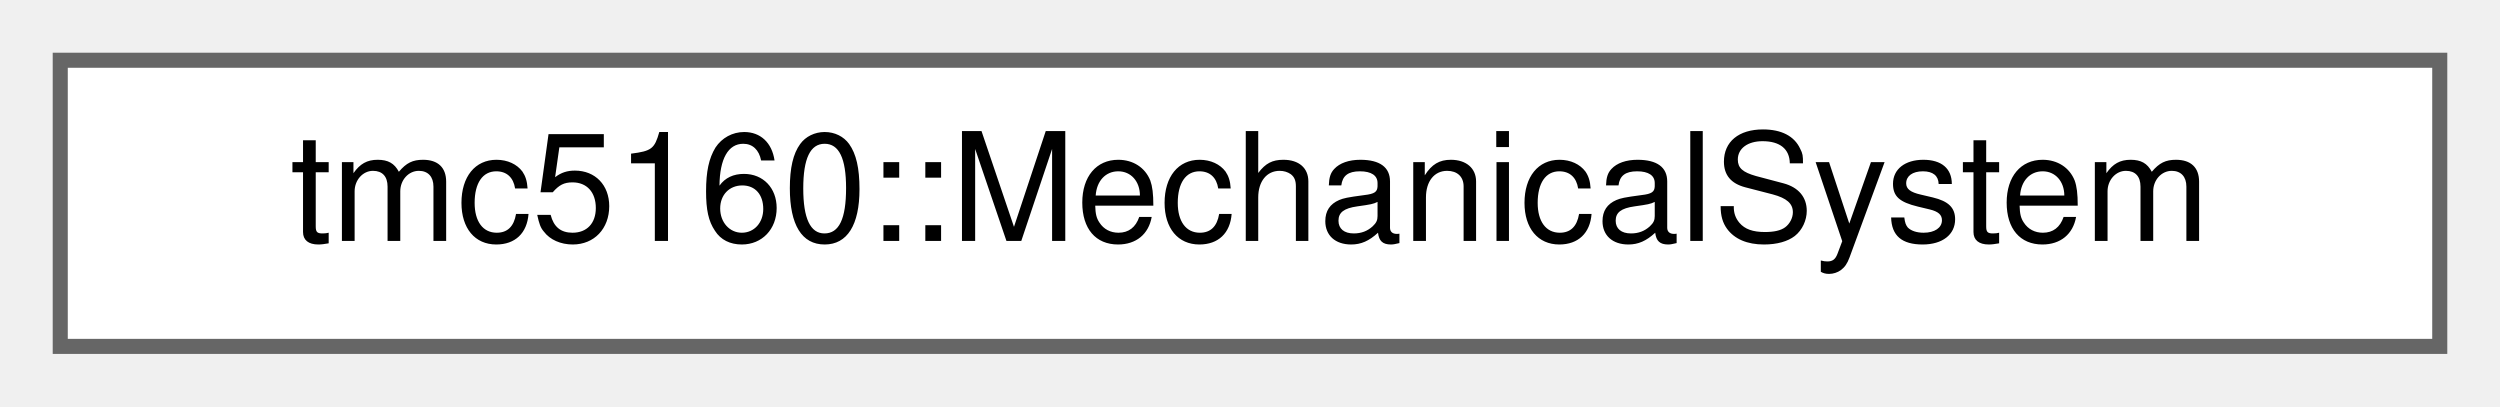
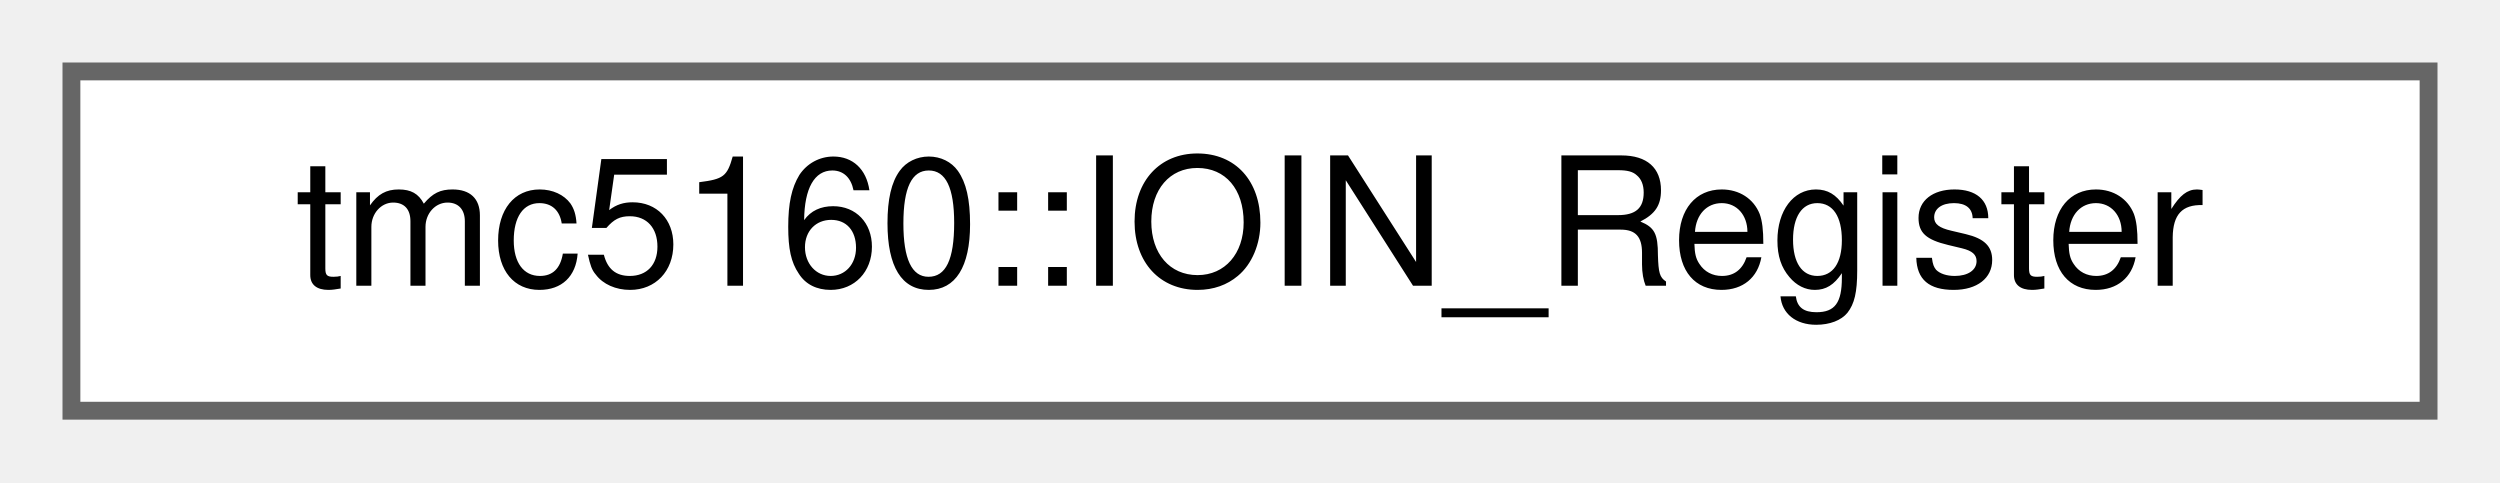
- <svg xmlns="http://www.w3.org/2000/svg" xmlns:xlink="http://www.w3.org/1999/xlink" width="166pt" height="27pt" viewBox="0.00 0.00 166.00 27.00">
+ <svg xmlns="http://www.w3.org/2000/svg" xmlns:xlink="http://www.w3.org/1999/xlink" width="140pt" height="27pt" viewBox="0.00 0.00 140.00 27.00">
  <g id="graph0" class="graph" transform="scale(1 1) rotate(0) translate(4 23)">
    <g id="Node000000" class="node">
      <g id="a_Node000000">
-         <a xlink:href="structtmc5160_1_1MechanicalSystem.html" target="_top" xlink:title="Mechanical system configuration structure.">
-           <polygon fill="white" stroke="#666666" points="158,-19 0,-19 0,0 158,0 158,-19" />
-           <text text-anchor="middle" x="79" y="-7" font-family="Helvetica,sans-Serif" font-size="10.00">tmc5160::MechanicalSystem</text>
+         <a xlink:href="uniontmc5160_1_1IOIN__Register.html" target="_top" xlink:title="Input/output pin register (IO_INPUT_OUTPUT)">
+           <polygon fill="white" stroke="#666666" points="132,-19 0,-19 0,0 132,0 132,-19" />
+           <text text-anchor="middle" x="66" y="-7" font-family="Helvetica,sans-Serif" font-size="10.00">tmc5160::IOIN_Register</text>
        </a>
      </g>
    </g>
  </g>
</svg>
